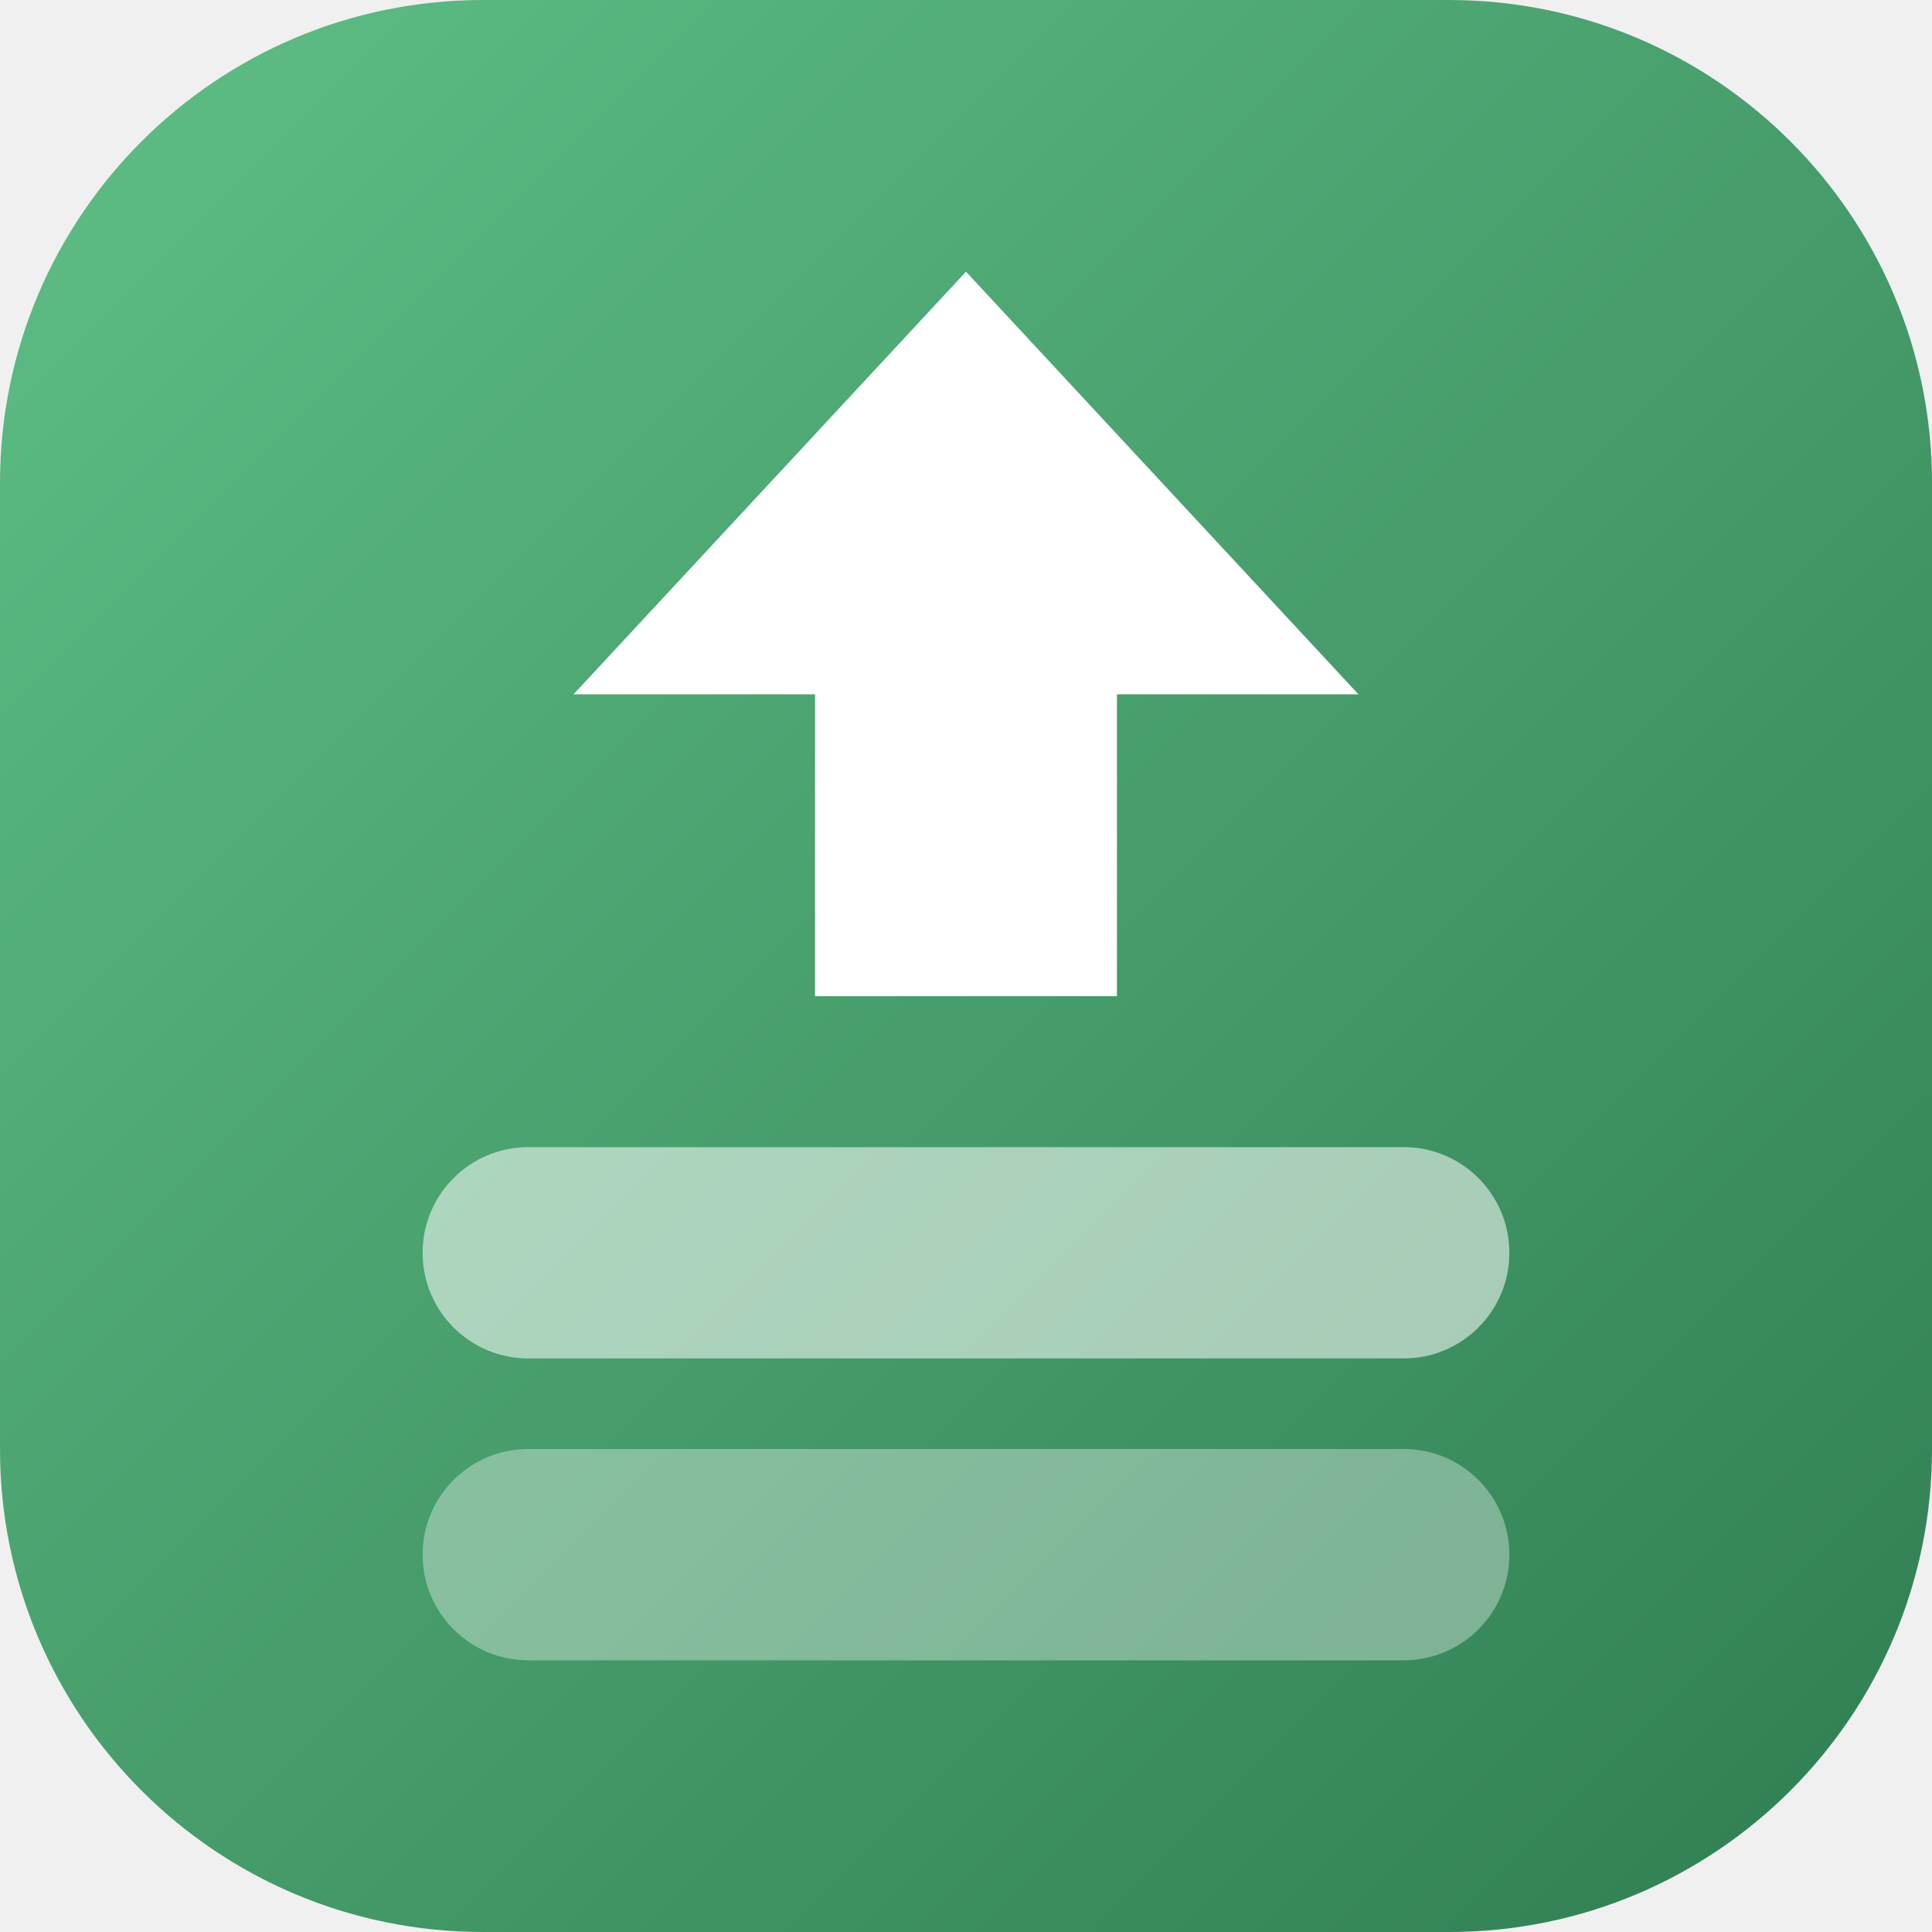
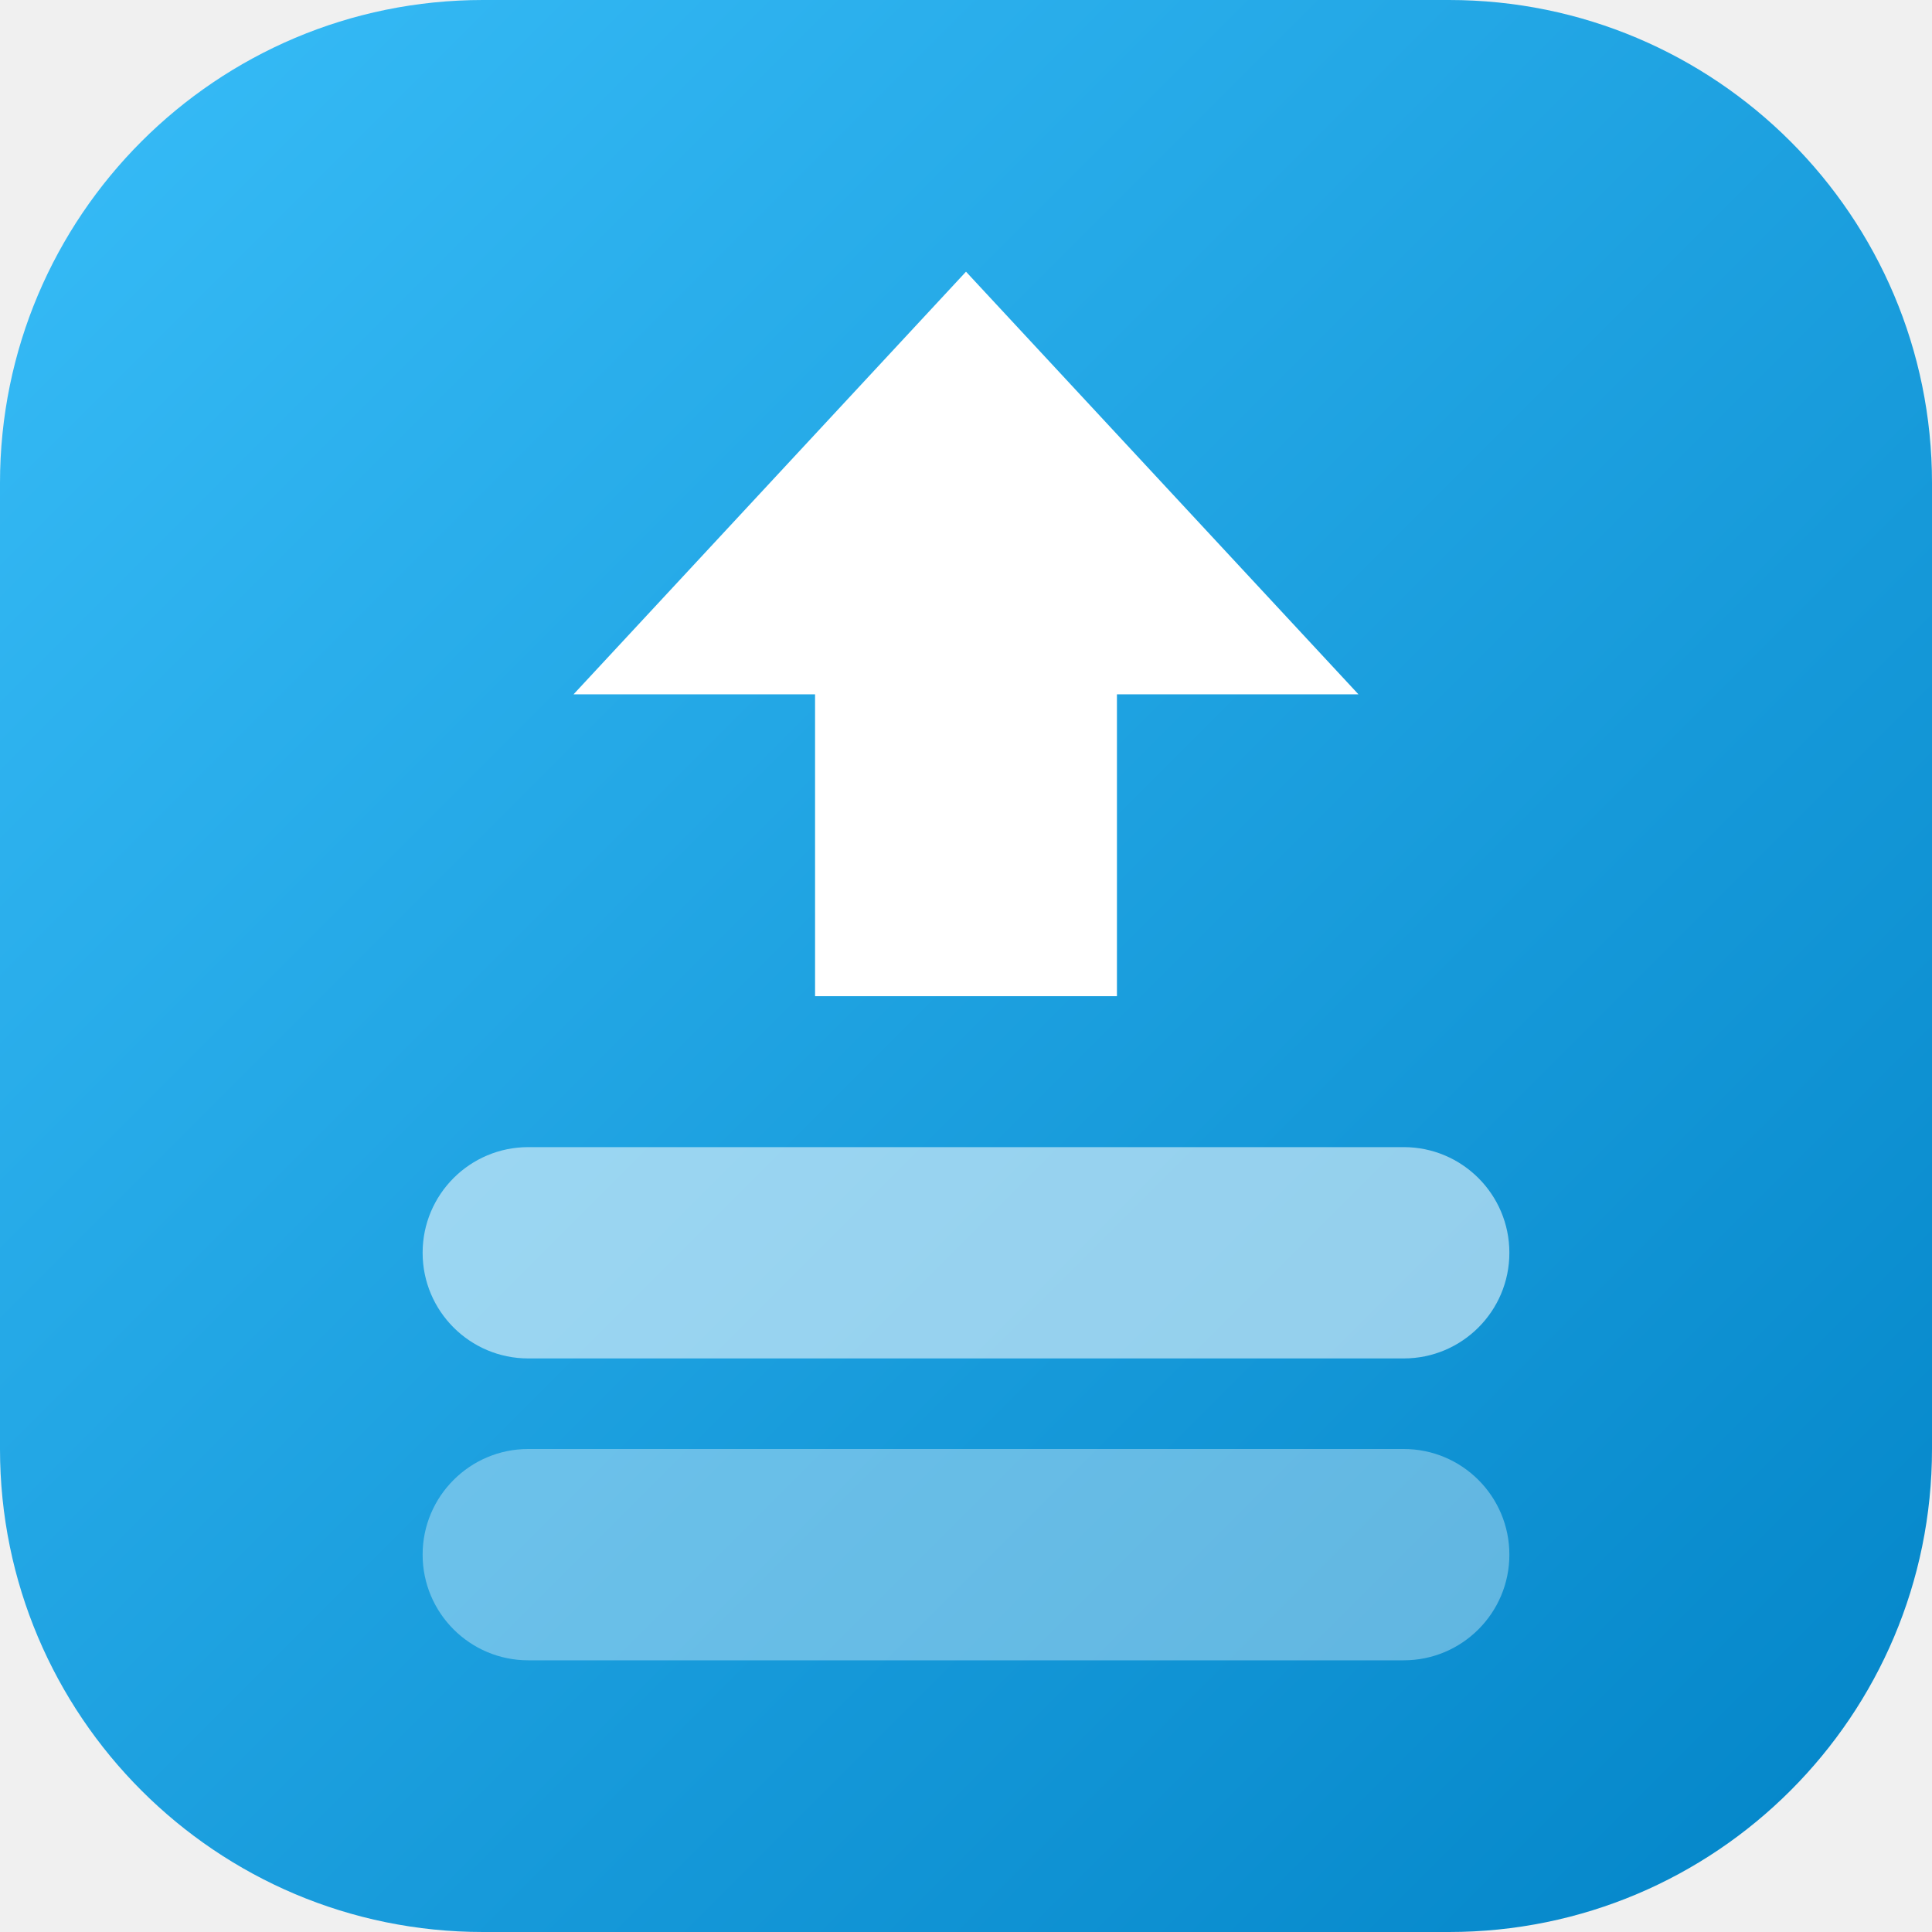
<svg xmlns="http://www.w3.org/2000/svg" viewBox="0 0 64 64">
  <defs>
    <linearGradient id="bg" x1="0" y1="0" x2="1" y2="1">
-       <stop offset="0" stop-color="#5FBF86" />
-       <stop offset="1" stop-color="#2F7D52" />
+       <stop offset="0" stop-color="#38BDF8" />
+       <stop offset="1" stop-color="#0284C7" />
    </linearGradient>
  </defs>
  <rect width="64" height="64" rx="16" fill="url(#bg)" />
  <rect x="14" y="38" width="36" height="7" rx="3.5" fill="#fff" fill-opacity="0.55" />
  <rect x="14" y="48" width="36" height="7" rx="3.5" fill="#fff" fill-opacity="0.35" />
  <path d="M32 9 L45 23 H37 V33 H27 V23 H19 Z" fill="#fff" />
</svg>
